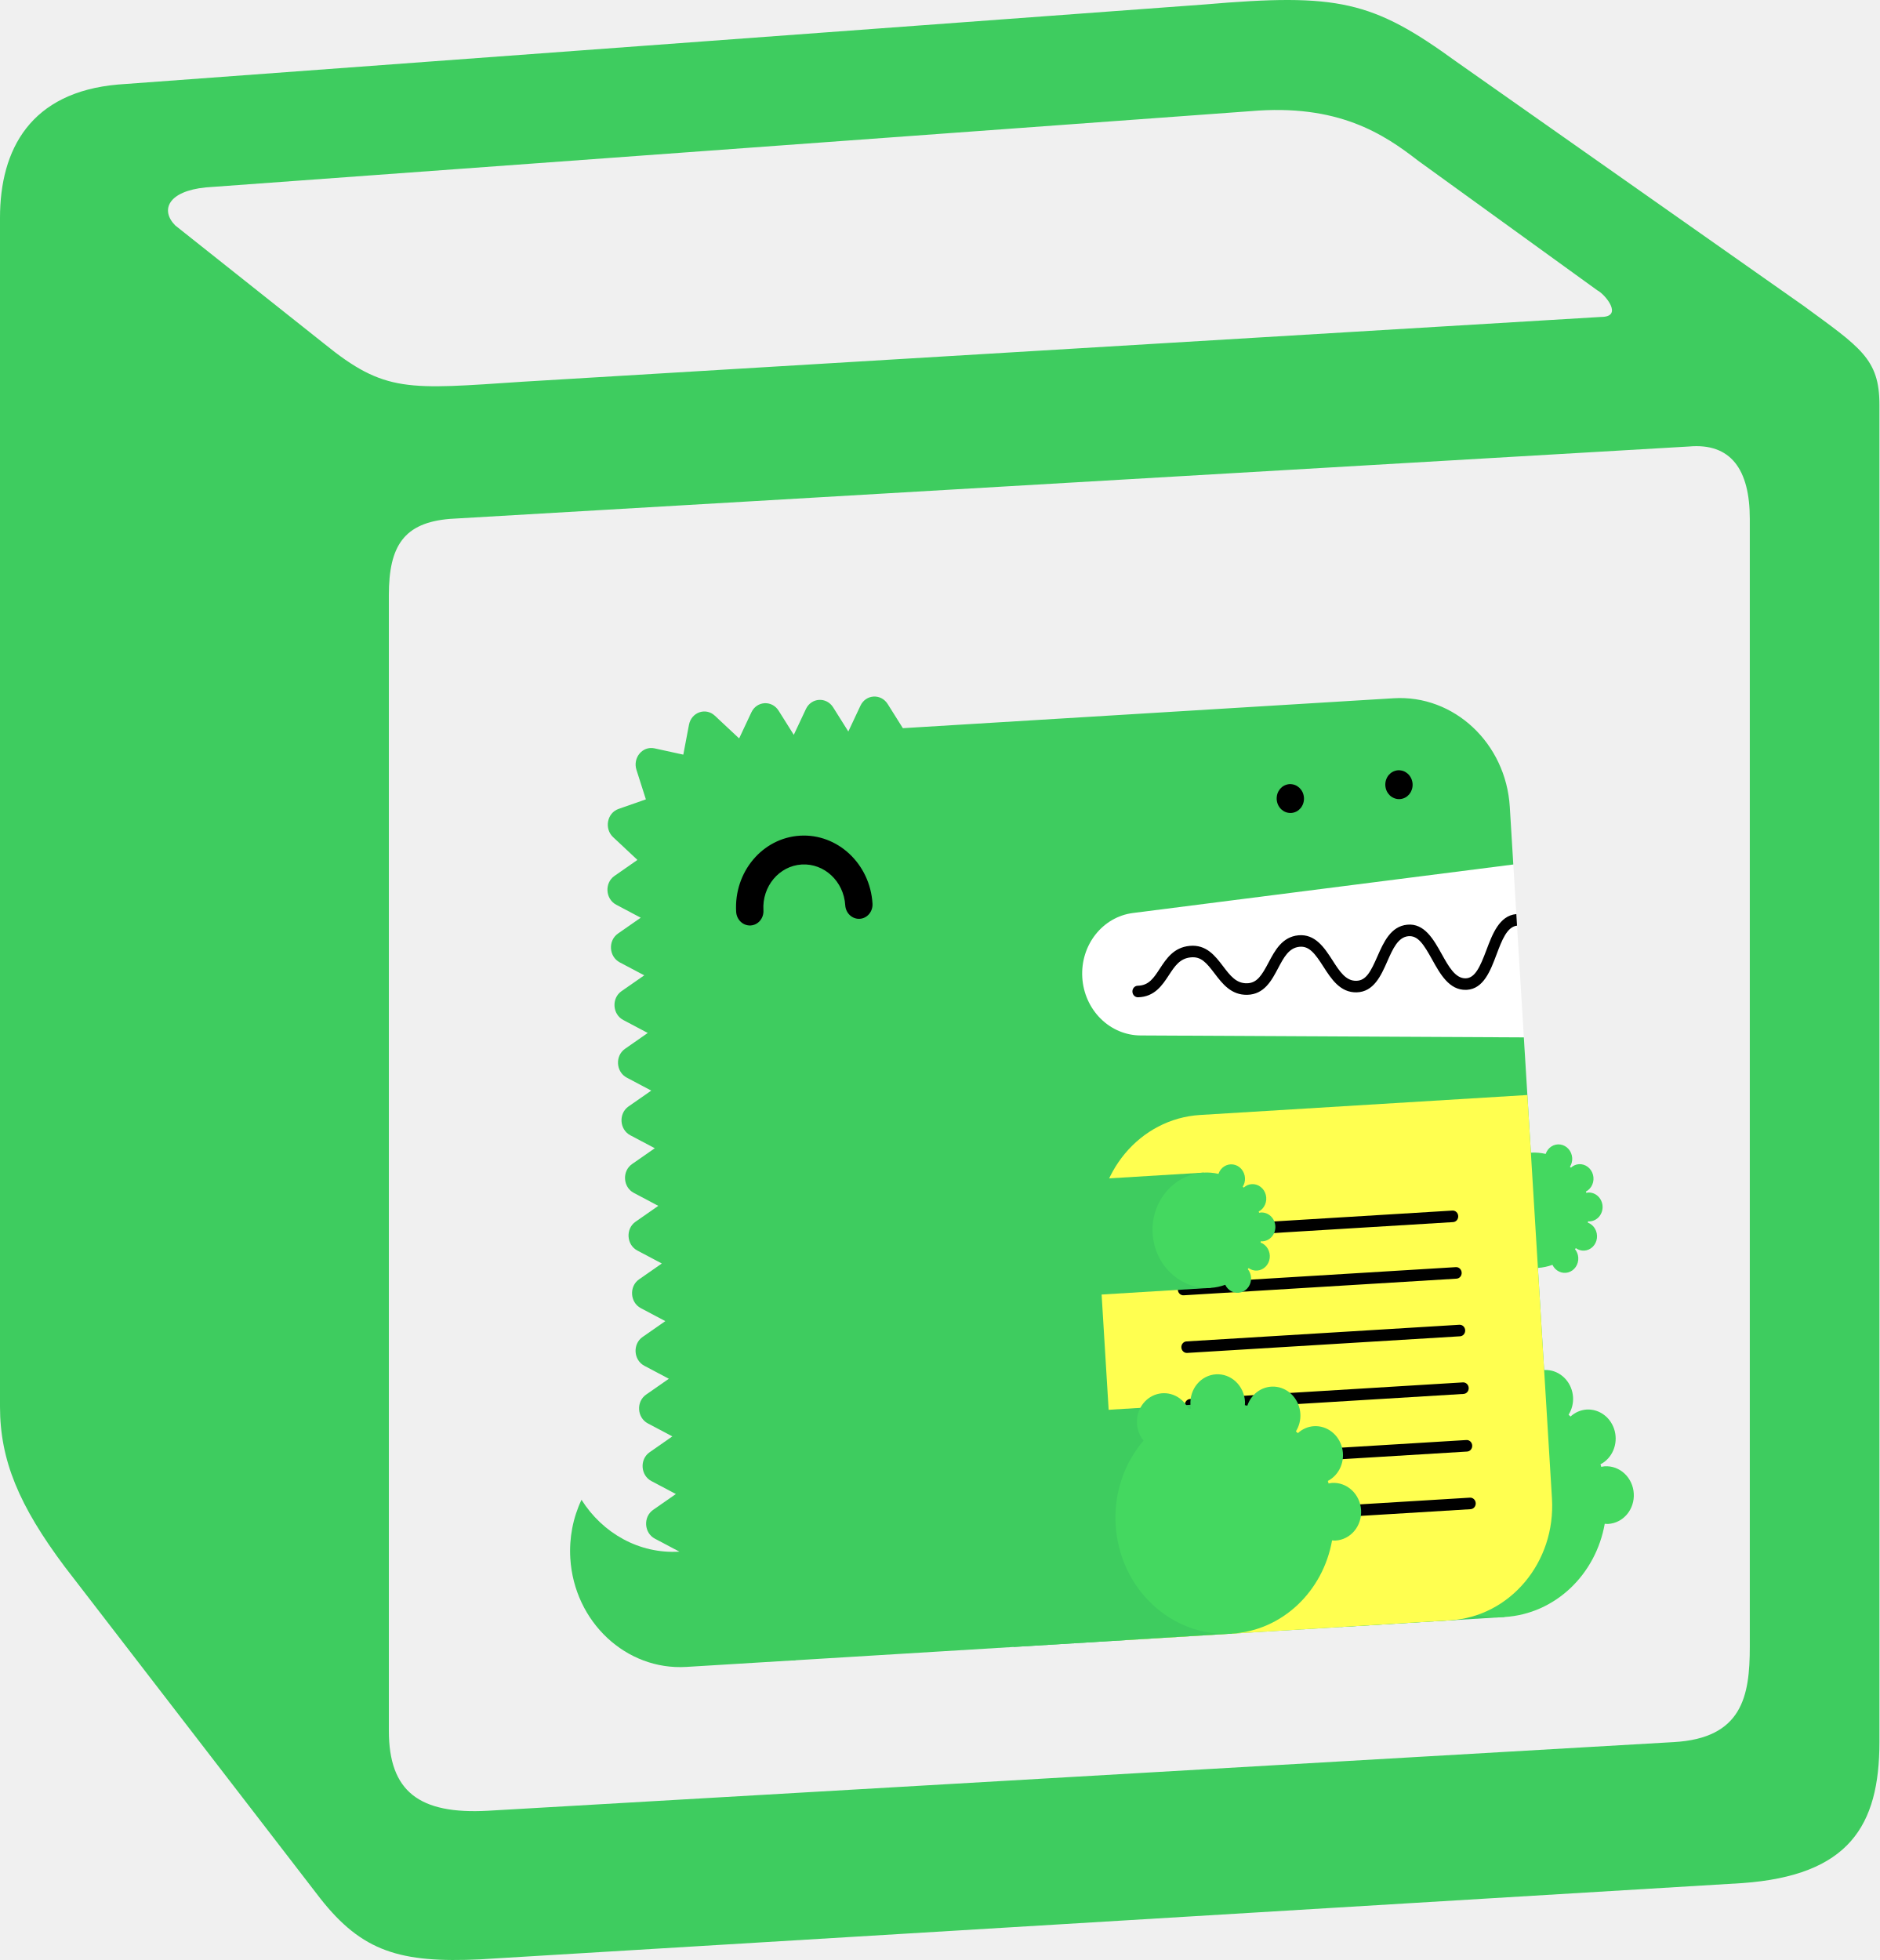
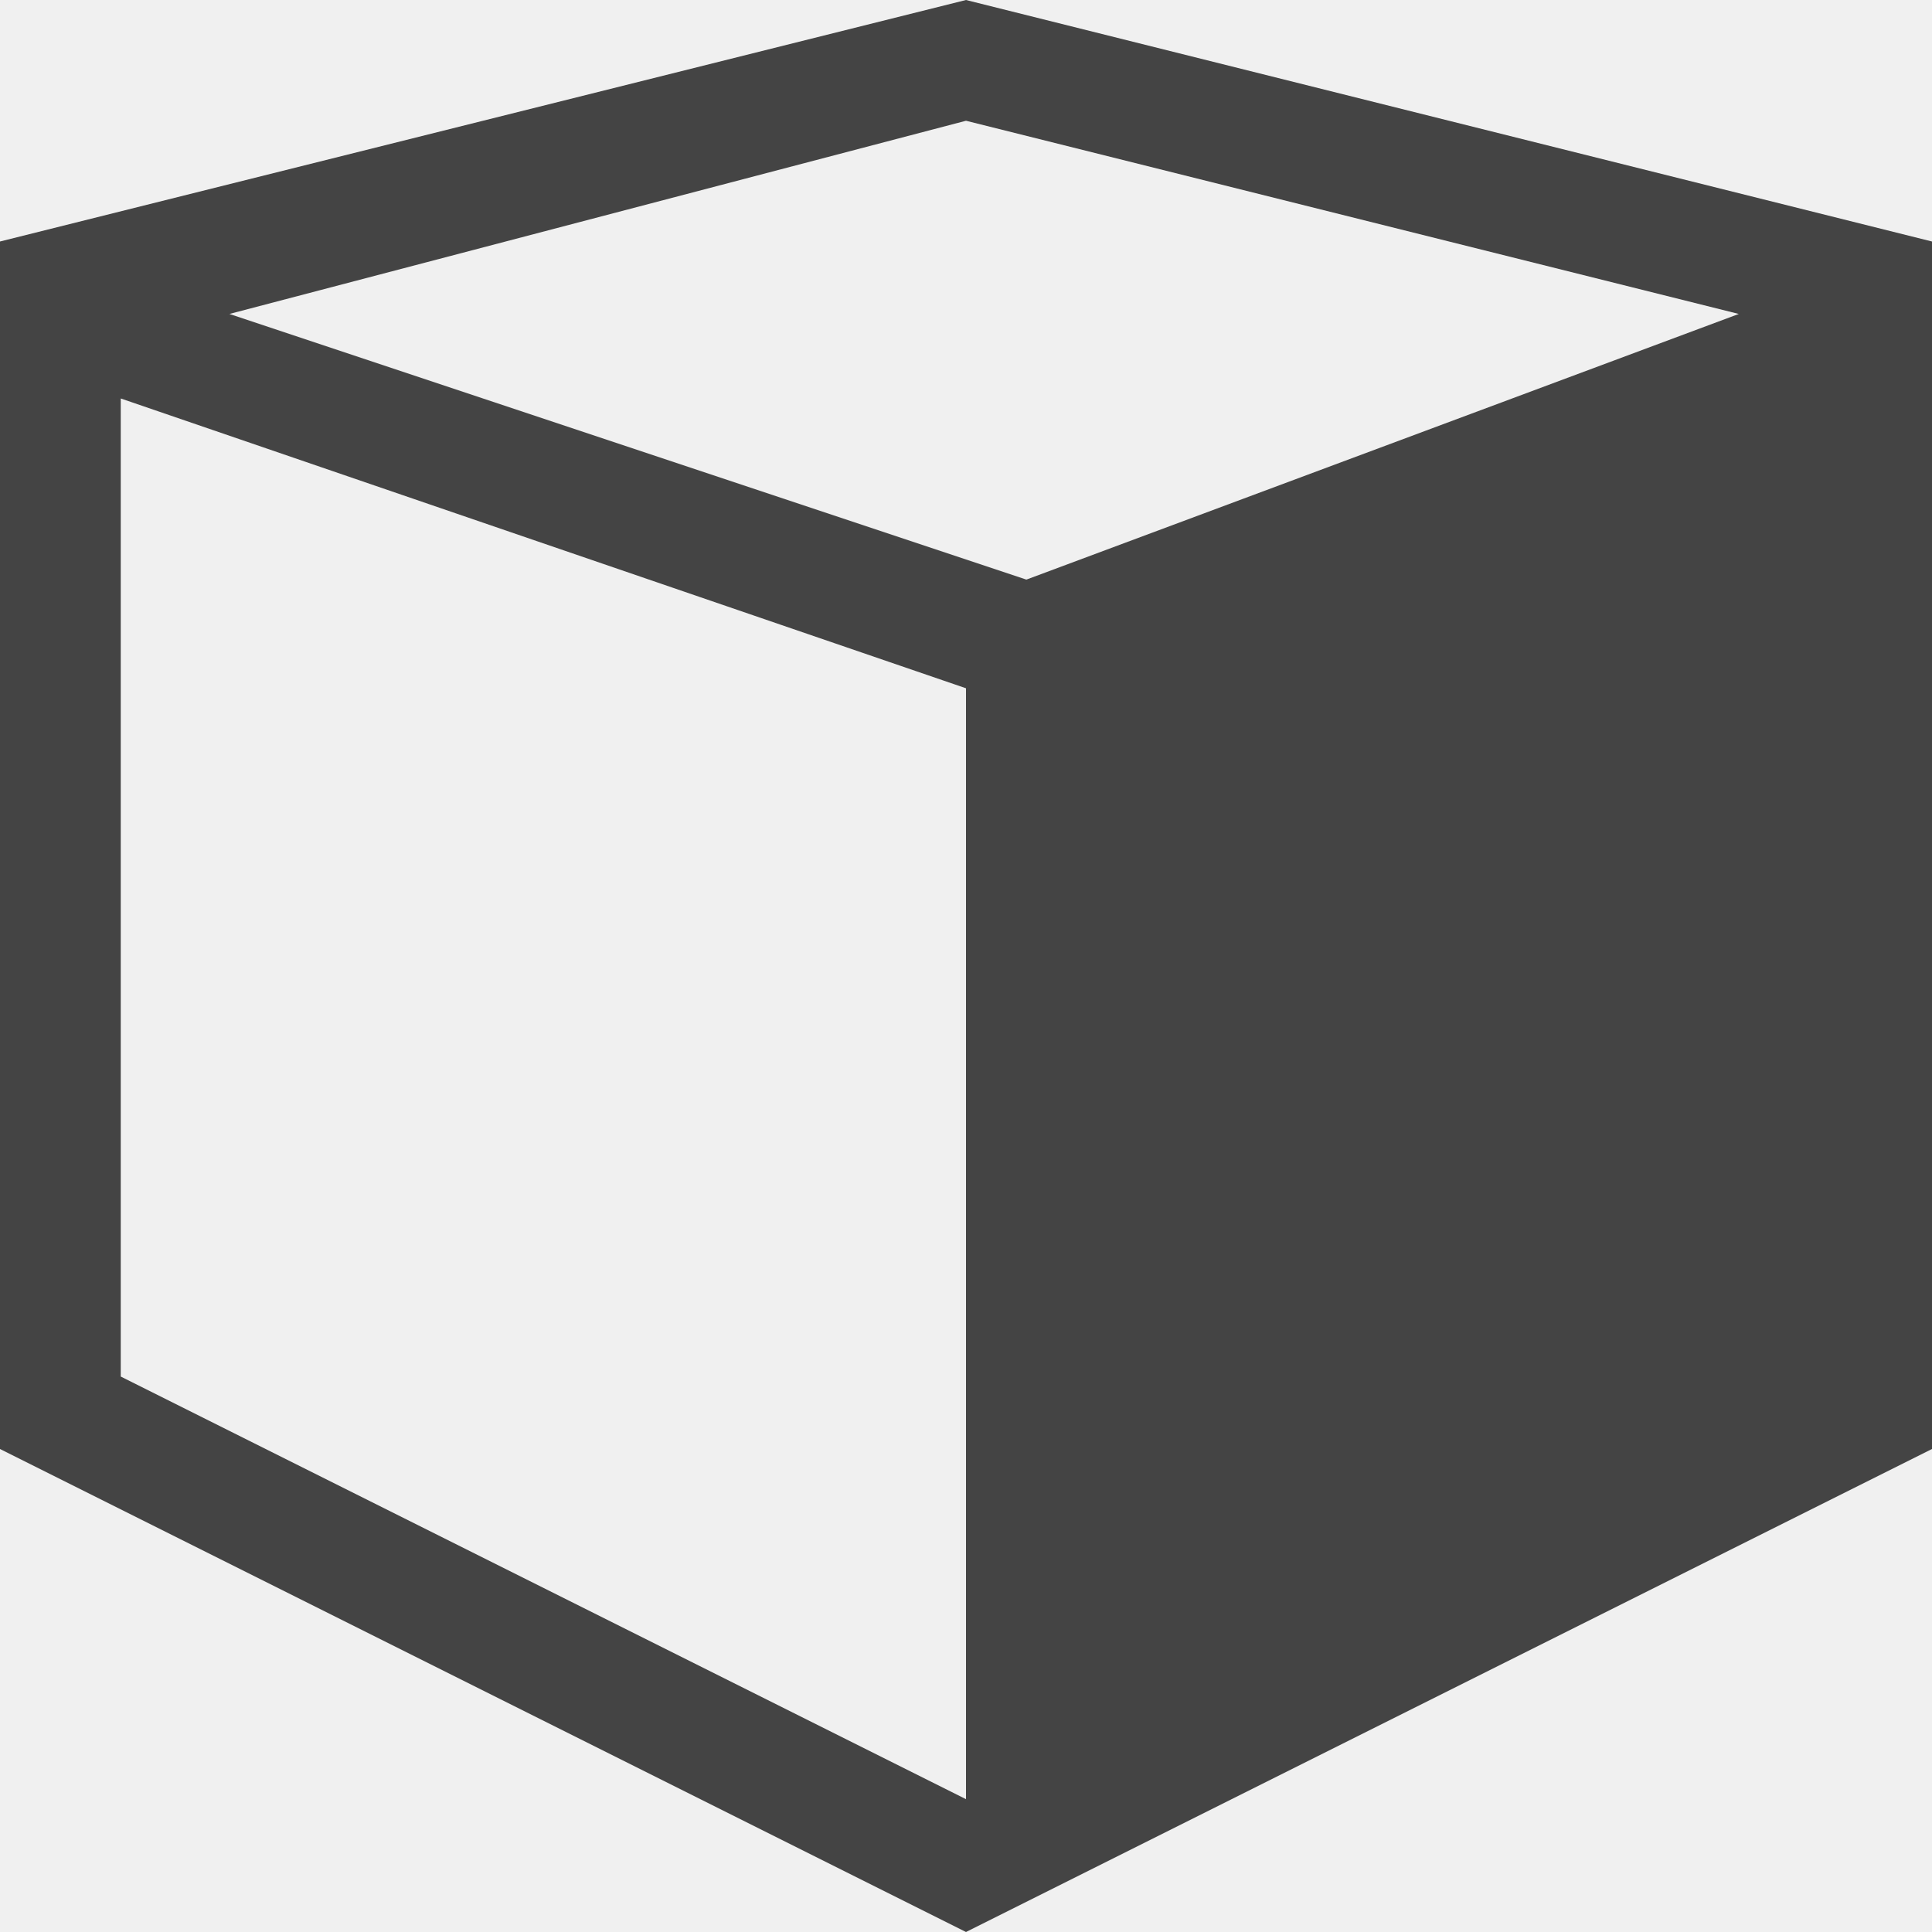
- <svg xmlns="http://www.w3.org/2000/svg" width="210" height="219" viewBox="0 0 210 219" fill="none">
-   <path fill-rule="evenodd" clip-rule="evenodd" d="M117.865 99.071L169.052 95.95L170.387 117.844L119.2 120.965L117.865 99.071Z" fill="white" />
-   <path fill-rule="evenodd" clip-rule="evenodd" d="M75.912 173.373C71.404 173.648 67.318 171.294 64.975 167.577C64.018 169.598 63.587 171.854 63.724 174.116C64.158 181.229 69.966 186.663 76.697 186.252L88.885 185.509L88.099 172.63L75.912 173.373Z" fill="#3ECC5F" />
-   <path fill-rule="evenodd" clip-rule="evenodd" d="M126.595 102.013L169.091 96.594L168.699 90.154C168.265 83.041 162.457 77.608 155.726 78.019L100.883 81.363L99.189 78.668C98.436 77.469 96.744 77.573 96.142 78.853L94.789 81.734L93.095 79.039C92.343 77.841 90.65 77.944 90.049 79.225L88.695 82.106L87.002 79.411C86.249 78.212 84.556 78.316 83.955 79.597L82.602 82.478C82.588 82.479 82.576 82.481 82.562 82.482L79.875 79.969C78.857 79.016 77.251 79.578 76.984 80.982L76.35 84.32L73.132 83.616C71.8 83.326 70.681 84.663 71.117 86.025L72.168 89.317L69.112 90.387C67.826 90.838 67.493 92.592 68.512 93.545L71.199 96.058C71.2 96.072 71.198 96.086 71.199 96.1L68.659 97.871C67.53 98.657 67.639 100.446 68.855 101.09L71.592 102.539L69.052 104.31C67.922 105.097 68.031 106.886 69.248 107.53L71.985 108.979L69.444 110.749C68.315 111.536 68.424 113.325 69.641 113.969L72.377 115.418L69.837 117.189C68.708 117.976 68.817 119.765 70.033 120.409L72.77 121.858L70.23 123.628C69.1 124.415 69.209 126.204 70.426 126.848L73.163 128.297L70.622 130.068C69.493 130.855 69.602 132.644 70.819 133.287L73.555 134.736L71.015 136.507C69.886 137.294 69.995 139.083 71.212 139.727L73.948 141.176L71.408 142.947C70.278 143.734 70.388 145.522 71.604 146.166L74.341 147.615L71.8 149.386C70.671 150.173 70.78 151.962 71.997 152.606L74.734 154.055L72.193 155.826C71.064 156.612 71.173 158.401 72.389 159.045L75.126 160.494L72.586 162.265C71.457 163.052 71.566 164.841 72.782 165.485L75.519 166.934L72.979 168.704C71.849 169.491 71.958 171.28 73.175 171.924L75.912 173.373C76.345 180.486 82.153 185.919 88.884 185.509L162.009 181.049C168.74 180.639 173.845 174.54 173.411 167.427L170.27 115.912L127.43 115.696C125.776 115.687 124.183 115.014 122.976 113.811C121.769 112.609 121.037 110.969 120.931 109.226C120.71 105.606 123.19 102.448 126.595 102.013Z" fill="#3ECC5F" />
-   <path fill-rule="evenodd" clip-rule="evenodd" d="M149.822 181.793L168.103 180.678L166.532 154.92L148.251 156.035L149.822 181.793Z" fill="#3ECC5F" />
-   <path fill-rule="evenodd" clip-rule="evenodd" d="M179.308 163.836C179.175 163.844 179.049 163.876 178.922 163.901C178.892 163.806 178.865 163.71 178.833 163.615C179.465 163.289 179.969 162.74 180.259 162.063C180.55 161.387 180.608 160.623 180.426 159.902C180.243 159.181 179.83 158.548 179.257 158.109C178.684 157.671 177.986 157.454 177.283 157.496C176.617 157.54 175.986 157.813 175.485 158.276C175.414 158.207 175.341 158.139 175.268 158.072C175.632 157.494 175.808 156.806 175.767 156.111C175.721 155.369 175.435 154.665 174.955 154.117C174.476 153.57 173.834 153.213 173.137 153.107C172.44 153 171.731 153.151 171.131 153.534C170.53 153.916 170.074 154.507 169.841 155.206C169.749 155.184 169.657 155.167 169.565 155.148C169.573 155.012 169.587 154.876 169.579 154.735C169.527 153.881 169.156 153.081 168.548 152.512C167.939 151.943 167.144 151.651 166.336 151.701C165.528 151.75 164.773 152.136 164.239 152.775C163.704 153.414 163.433 154.252 163.485 155.106C163.494 155.247 163.524 155.38 163.549 155.515C163.461 155.545 163.371 155.573 163.283 155.606C162.966 154.939 162.442 154.407 161.799 154.099C161.156 153.791 160.434 153.727 159.754 153.918C159.075 154.108 158.48 154.541 158.071 155.144C157.662 155.747 157.464 156.481 157.51 157.224C157.554 157.948 157.829 158.595 158.243 159.11C156.121 161.587 154.91 164.932 155.13 168.542C155.564 175.655 161.372 181.089 168.103 180.678C173.794 180.331 178.308 175.913 179.309 170.258C179.439 170.268 179.568 170.284 179.701 170.276C180.509 170.226 181.263 169.84 181.798 169.201C182.333 168.563 182.604 167.724 182.552 166.87C182.5 166.016 182.129 165.217 181.52 164.648C180.912 164.079 180.116 163.787 179.308 163.836" fill="#44D860" />
-   <path fill-rule="evenodd" clip-rule="evenodd" d="M153.559 142.785L171.84 141.67L171.055 128.791L152.774 129.906L153.559 142.785Z" fill="#3ECC5F" />
-   <path fill-rule="evenodd" clip-rule="evenodd" d="M177.64 136.469C178.044 136.444 178.421 136.251 178.688 135.932C178.955 135.612 179.091 135.193 179.065 134.766C179.039 134.339 178.853 133.939 178.549 133.655C178.245 133.37 177.847 133.224 177.443 133.249C177.377 133.253 177.314 133.269 177.25 133.282C177.235 133.234 177.222 133.186 177.206 133.139C177.522 132.975 177.773 132.701 177.918 132.363C178.063 132.024 178.092 131.643 178.001 131.282C177.909 130.922 177.703 130.606 177.417 130.386C177.131 130.167 176.782 130.058 176.43 130.079C176.084 130.1 175.775 130.246 175.532 130.469C175.496 130.434 175.46 130.4 175.423 130.367C175.598 130.087 175.695 129.748 175.673 129.386C175.65 129.015 175.507 128.663 175.267 128.389C175.027 128.115 174.706 127.937 174.357 127.883C174.009 127.83 173.654 127.906 173.354 128.097C173.054 128.289 172.826 128.584 172.709 128.934C172.166 128.807 171.61 128.759 171.055 128.791C167.69 128.996 165.137 132.046 165.354 135.602C165.571 139.158 168.476 141.875 171.84 141.67C172.41 141.635 172.952 141.513 173.465 141.327C173.623 141.66 173.885 141.926 174.207 142.079C174.528 142.233 174.889 142.265 175.229 142.17C175.568 142.075 175.865 141.858 176.07 141.557C176.274 141.256 176.374 140.889 176.351 140.518C176.329 140.156 176.192 139.832 175.984 139.575C176.017 139.538 176.049 139.5 176.08 139.461C176.349 139.652 176.673 139.759 177.019 139.738C177.372 139.717 177.705 139.567 177.963 139.315C178.221 139.062 178.387 138.723 178.434 138.354C178.481 137.985 178.405 137.609 178.22 137.29C178.035 136.972 177.751 136.731 177.418 136.607C177.427 136.559 177.435 136.509 177.444 136.46C177.509 136.464 177.573 136.473 177.64 136.469Z" fill="#44D860" />
-   <path fill-rule="evenodd" clip-rule="evenodd" d="M96.065 102.663C95.661 102.687 95.263 102.541 94.959 102.257C94.655 101.972 94.47 101.573 94.444 101.146C94.281 98.482 92.099 96.441 89.579 96.595C87.058 96.749 85.141 99.04 85.303 101.703C85.329 102.13 85.194 102.549 84.926 102.869C84.659 103.188 84.282 103.381 83.878 103.406C83.474 103.43 83.076 103.285 82.772 103C82.468 102.716 82.282 102.316 82.256 101.889C81.986 97.45 85.182 93.631 89.382 93.375C93.583 93.119 97.22 96.521 97.49 100.96C97.517 101.387 97.381 101.806 97.114 102.125C96.847 102.445 96.469 102.638 96.065 102.663" fill="black" />
-   <path fill-rule="evenodd" clip-rule="evenodd" d="M125.447 183.279L162.009 181.05C168.74 180.639 173.845 174.54 173.411 167.427L170.662 122.351L134.1 124.581C127.369 124.991 122.264 131.09 122.698 138.203L125.447 183.279Z" fill="#FFFF50" />
-   <path fill-rule="evenodd" clip-rule="evenodd" d="M162.751 142.87L132.258 144.73C132.097 144.74 131.938 144.681 131.816 144.568C131.694 144.454 131.62 144.294 131.61 144.123C131.599 143.952 131.653 143.785 131.76 143.657C131.867 143.529 132.018 143.452 132.18 143.442L162.673 141.583C162.834 141.573 162.993 141.631 163.115 141.745C163.237 141.859 163.311 142.019 163.321 142.189C163.332 142.36 163.278 142.528 163.171 142.656C163.064 142.783 162.913 142.861 162.751 142.87ZM163.537 155.749L133.044 157.609C132.882 157.619 132.723 157.56 132.601 157.447C132.48 157.333 132.405 157.173 132.395 157.002C132.385 156.831 132.439 156.664 132.546 156.536C132.653 156.408 132.803 156.331 132.965 156.321L163.458 154.461C163.62 154.452 163.779 154.51 163.9 154.624C164.022 154.738 164.096 154.897 164.107 155.068C164.117 155.239 164.063 155.407 163.956 155.534C163.849 155.662 163.698 155.739 163.537 155.749ZM164.322 168.628L133.829 170.488C133.667 170.498 133.508 170.439 133.387 170.325C133.265 170.212 133.191 170.052 133.18 169.881C133.17 169.71 133.224 169.542 133.331 169.415C133.438 169.287 133.589 169.21 133.75 169.2L164.243 167.34C164.405 167.33 164.564 167.389 164.686 167.503C164.807 167.616 164.882 167.776 164.892 167.947C164.902 168.118 164.848 168.286 164.741 168.413C164.634 168.541 164.484 168.618 164.322 168.628ZM162.366 136.551L131.873 138.41C131.711 138.42 131.552 138.362 131.43 138.248C131.309 138.134 131.235 137.974 131.224 137.804C131.214 137.633 131.268 137.465 131.375 137.337C131.482 137.21 131.633 137.132 131.794 137.122L162.287 135.263C162.449 135.253 162.608 135.311 162.73 135.425C162.851 135.539 162.926 135.699 162.936 135.87C162.946 136.04 162.892 136.208 162.785 136.336C162.678 136.464 162.527 136.541 162.366 136.551ZM163.144 149.31L132.651 151.169C132.489 151.179 132.33 151.121 132.209 151.007C132.087 150.893 132.013 150.733 132.002 150.563C131.992 150.392 132.046 150.224 132.153 150.096C132.26 149.969 132.411 149.891 132.572 149.882L163.065 148.022C163.227 148.012 163.386 148.071 163.508 148.184C163.629 148.298 163.704 148.458 163.714 148.629C163.724 148.8 163.67 148.967 163.563 149.095C163.456 149.223 163.306 149.3 163.144 149.31ZM163.929 162.189L133.436 164.048C133.275 164.058 133.116 164 132.994 163.886C132.872 163.772 132.798 163.612 132.788 163.442C132.777 163.271 132.831 163.103 132.938 162.975C133.045 162.848 133.196 162.77 133.358 162.76L163.851 160.901C164.012 160.891 164.171 160.949 164.293 161.063C164.415 161.177 164.489 161.337 164.499 161.508C164.51 161.678 164.456 161.846 164.349 161.974C164.242 162.102 164.091 162.179 163.929 162.189ZM169.43 102.139C169.422 102.139 169.416 102.136 169.409 102.137C167.53 102.319 166.76 104.364 166.081 106.168C165.373 108.053 164.811 109.285 163.77 109.313C162.616 109.339 161.874 108.005 161.088 106.593C160.186 104.972 159.156 103.133 157.241 103.321C155.389 103.501 154.601 105.288 153.906 106.864C153.166 108.543 152.655 109.568 151.551 109.589C150.374 109.616 149.682 108.536 148.881 107.287C147.988 105.897 146.959 104.334 145.081 104.505C143.26 104.682 142.454 106.206 141.742 107.552C140.989 108.975 140.454 109.846 139.335 109.865C138.13 109.893 137.453 109.004 136.669 107.974C135.789 106.817 134.796 105.507 132.924 105.688C131.144 105.861 130.321 107.12 129.595 108.229C128.906 109.282 128.368 110.115 127.125 110.141C126.963 110.144 126.81 110.216 126.698 110.34C126.587 110.463 126.527 110.629 126.532 110.8C126.536 110.971 126.605 111.134 126.723 111.252C126.841 111.371 126.998 111.435 127.16 111.431C129.002 111.384 129.859 110.103 130.601 108.968C131.259 107.961 131.828 107.091 133.044 106.973C134.214 106.849 134.812 107.586 135.72 108.778C136.582 109.911 137.561 111.196 139.37 111.155C141.265 111.106 142.084 109.558 142.809 108.187C143.457 106.962 144.016 105.905 145.201 105.789C146.291 105.68 146.941 106.556 147.871 108.006C148.748 109.372 149.741 110.92 151.586 110.879C153.495 110.832 154.307 109.02 155.013 107.416C155.626 106.029 156.203 104.719 157.361 104.606C158.452 104.512 159.086 105.531 160.037 107.241C160.924 108.837 161.93 110.645 163.804 110.602L163.907 110.598C165.775 110.484 166.54 108.45 167.217 106.651C167.817 105.057 168.385 103.555 169.508 103.427L169.43 102.139V102.139Z" fill="black" />
-   <path fill-rule="evenodd" clip-rule="evenodd" d="M113.259 184.022L137.634 182.536L136.063 156.778L111.689 158.265L113.259 184.022Z" fill="#3ECC5F" />
-   <path fill-rule="evenodd" clip-rule="evenodd" d="M148.84 165.694C148.707 165.702 148.581 165.734 148.453 165.759C148.424 165.664 148.396 165.568 148.365 165.473C148.997 165.147 149.501 164.598 149.791 163.921C150.081 163.244 150.14 162.481 149.957 161.76C149.775 161.039 149.362 160.405 148.789 159.967C148.216 159.528 147.518 159.312 146.814 159.354C146.149 159.397 145.517 159.671 145.017 160.134C144.945 160.065 144.873 159.997 144.8 159.93C145.164 159.352 145.339 158.664 145.298 157.969C145.253 157.227 144.966 156.523 144.487 155.975C144.008 155.428 143.365 155.071 142.669 154.964C141.972 154.858 141.263 155.009 140.662 155.391C140.062 155.774 139.606 156.365 139.372 157.064C139.28 157.042 139.188 157.025 139.097 157.006C139.105 156.869 139.119 156.733 139.11 156.592C139.058 155.739 138.687 154.939 138.079 154.37C137.471 153.801 136.675 153.509 135.867 153.559C135.059 153.608 134.305 153.994 133.77 154.633C133.236 155.272 132.965 156.11 133.017 156.964C133.025 157.105 133.056 157.238 133.081 157.373C132.992 157.403 132.903 157.431 132.814 157.464C132.498 156.797 131.974 156.264 131.331 155.957C130.688 155.649 129.965 155.585 129.286 155.775C128.606 155.966 128.012 156.399 127.603 157.002C127.194 157.605 126.995 158.339 127.042 159.082C127.086 159.806 127.36 160.453 127.775 160.968C125.653 163.445 124.441 166.79 124.662 170.4C125.095 177.513 130.903 182.946 137.634 182.536C143.325 182.189 147.839 177.771 148.841 172.116C148.97 172.126 149.099 172.142 149.233 172.134C150.041 172.084 150.795 171.698 151.33 171.059C151.864 170.421 152.135 169.582 152.083 168.728C152.031 167.874 151.66 167.075 151.052 166.506C150.444 165.937 149.648 165.645 148.84 165.694" fill="#44D860" />
-   <path fill-rule="evenodd" clip-rule="evenodd" d="M110.903 145.386L135.278 143.9L134.493 131.021L110.118 132.507L110.903 145.386Z" fill="#3ECC5F" />
-   <path fill-rule="evenodd" clip-rule="evenodd" d="M141.077 138.698C141.481 138.674 141.858 138.48 142.126 138.161C142.393 137.842 142.529 137.422 142.503 136.995C142.477 136.569 142.291 136.169 141.987 135.884C141.683 135.6 141.285 135.454 140.881 135.479C140.815 135.483 140.751 135.499 140.688 135.511C140.673 135.463 140.659 135.416 140.644 135.368C140.959 135.205 141.211 134.93 141.355 134.592C141.5 134.254 141.529 133.872 141.438 133.512C141.347 133.152 141.141 132.835 140.854 132.616C140.568 132.396 140.22 132.288 139.868 132.309C139.521 132.33 139.213 132.476 138.969 132.698C138.934 132.664 138.897 132.63 138.86 132.596C139.035 132.316 139.132 131.978 139.11 131.615C139.087 131.244 138.944 130.892 138.704 130.618C138.465 130.345 138.144 130.166 137.795 130.113C137.446 130.06 137.092 130.135 136.792 130.327C136.491 130.518 136.264 130.814 136.147 131.163C135.604 131.036 135.047 130.988 134.493 131.021C131.128 131.226 128.575 134.276 128.792 137.832C129.009 141.387 131.913 144.105 135.278 143.899C135.847 143.865 136.39 143.742 136.903 143.557C137.061 143.89 137.323 144.155 137.644 144.309C137.966 144.462 138.327 144.494 138.666 144.399C139.006 144.304 139.303 144.088 139.508 143.787C139.712 143.486 139.812 143.119 139.789 142.748C139.767 142.385 139.63 142.062 139.422 141.805C139.455 141.767 139.487 141.729 139.518 141.69C139.786 141.881 140.11 141.989 140.457 141.968C140.809 141.946 141.142 141.797 141.4 141.544C141.658 141.292 141.825 140.952 141.872 140.583C141.919 140.214 141.843 139.838 141.658 139.52C141.472 139.202 141.189 138.96 140.855 138.837C140.865 138.788 140.872 138.739 140.882 138.69C140.946 138.694 141.011 138.702 141.077 138.698Z" fill="#44D860" />
-   <path fill-rule="evenodd" clip-rule="evenodd" d="M144.275 90.836C144.177 90.842 144.073 90.835 143.974 90.822C143.875 90.808 143.777 90.783 143.682 90.749C143.589 90.716 143.5 90.67 143.411 90.617C143.328 90.564 143.245 90.498 143.167 90.431C143.096 90.358 143.024 90.285 142.964 90.198C142.904 90.111 142.849 90.024 142.806 89.93C142.719 89.738 142.668 89.531 142.653 89.319C142.647 89.216 142.653 89.106 142.665 89.001C142.677 88.897 142.701 88.799 142.731 88.694C142.762 88.595 142.805 88.502 142.855 88.408C142.904 88.321 142.966 88.233 143.028 88.152C143.097 88.076 143.172 88.001 143.247 87.938C143.33 87.875 143.412 87.818 143.501 87.774C143.589 87.73 143.686 87.692 143.782 87.666C143.974 87.609 144.175 87.597 144.379 87.63C144.477 87.643 144.577 87.67 144.671 87.703C144.764 87.736 144.853 87.782 144.942 87.835C145.025 87.888 145.108 87.954 145.186 88.02C145.258 88.094 145.33 88.173 145.39 88.254C145.45 88.34 145.504 88.427 145.547 88.522C145.59 88.623 145.626 88.717 145.65 88.819C145.674 88.921 145.694 89.03 145.7 89.133C145.726 89.558 145.586 89.987 145.325 90.3C145.255 90.375 145.181 90.451 145.105 90.514C145.024 90.577 144.941 90.633 144.852 90.678C144.672 90.769 144.476 90.823 144.275 90.836V90.836ZM156.413 89.288C156.011 89.312 155.61 89.162 155.305 88.883C155.233 88.81 155.165 88.732 155.102 88.65C155.042 88.563 154.988 88.476 154.945 88.382C154.858 88.19 154.806 87.982 154.792 87.771C154.766 87.346 154.905 86.923 155.166 86.604C155.236 86.528 155.31 86.453 155.386 86.39C155.468 86.327 155.55 86.27 155.639 86.226C155.728 86.182 155.824 86.144 155.92 86.118C156.113 86.061 156.32 86.049 156.517 86.082C156.616 86.095 156.716 86.121 156.809 86.154C156.903 86.188 156.992 86.234 157.08 86.287C157.163 86.34 157.246 86.406 157.324 86.472C157.622 86.758 157.813 87.16 157.839 87.585C157.845 87.688 157.839 87.798 157.827 87.902C157.815 88.006 157.791 88.111 157.76 88.21C157.724 88.309 157.687 88.402 157.637 88.496C157.587 88.582 157.526 88.67 157.463 88.752C157.394 88.827 157.319 88.903 157.244 88.966C157.162 89.029 157.079 89.085 156.991 89.129C156.81 89.221 156.614 89.275 156.413 89.288Z" fill="black" />
-   <path fill-rule="evenodd" clip-rule="evenodd" d="M36.212 38.395C43.021 43.929 45.575 43.507 58.361 42.654L178.899 35.413C181.456 35.413 179.33 32.862 178.477 32.438L158.459 17.96C154.623 14.981 149.512 11.569 139.718 12.422L23.001 20.939C18.744 21.361 17.894 23.49 19.589 25.197L36.212 38.395ZM43.449 66.498V193.375C43.449 200.194 46.855 202.745 54.522 202.323L186.993 194.655C194.663 194.233 195.517 189.543 195.517 184.003V57.978C195.517 52.447 193.391 49.465 188.695 49.891L50.262 57.978C45.153 58.407 43.449 60.964 43.449 66.498ZM13.201 9.444L134.605 0.499C149.514 -0.78 153.35 0.077 162.72 6.887L201.474 34.136C207.869 38.821 210 40.097 210 45.205V194.655C210 204.021 206.589 209.56 194.665 210.408L53.678 218.925C44.727 219.352 40.467 218.076 35.779 212.111L7.24 175.069C2.127 168.25 0 163.149 0 157.181V24.34C0 16.681 3.412 10.291 13.201 9.444Z" fill="#3ECC5F" />
+ <svg xmlns="http://www.w3.org/2000/svg" version="1.1" width="16" height="16" viewBox="0 0 16 16">
+   <path fill="#444444" d="M8 0l-8 2v10l8 4 8-4v-10l-8-2zM14.4 2.6l-5.9 2.2-6.6-2.2 6.1-1.6 6.4 1.6zM1 11.4v-8.1l7 2.4v9.2l-7-3.5z" />
</svg>
